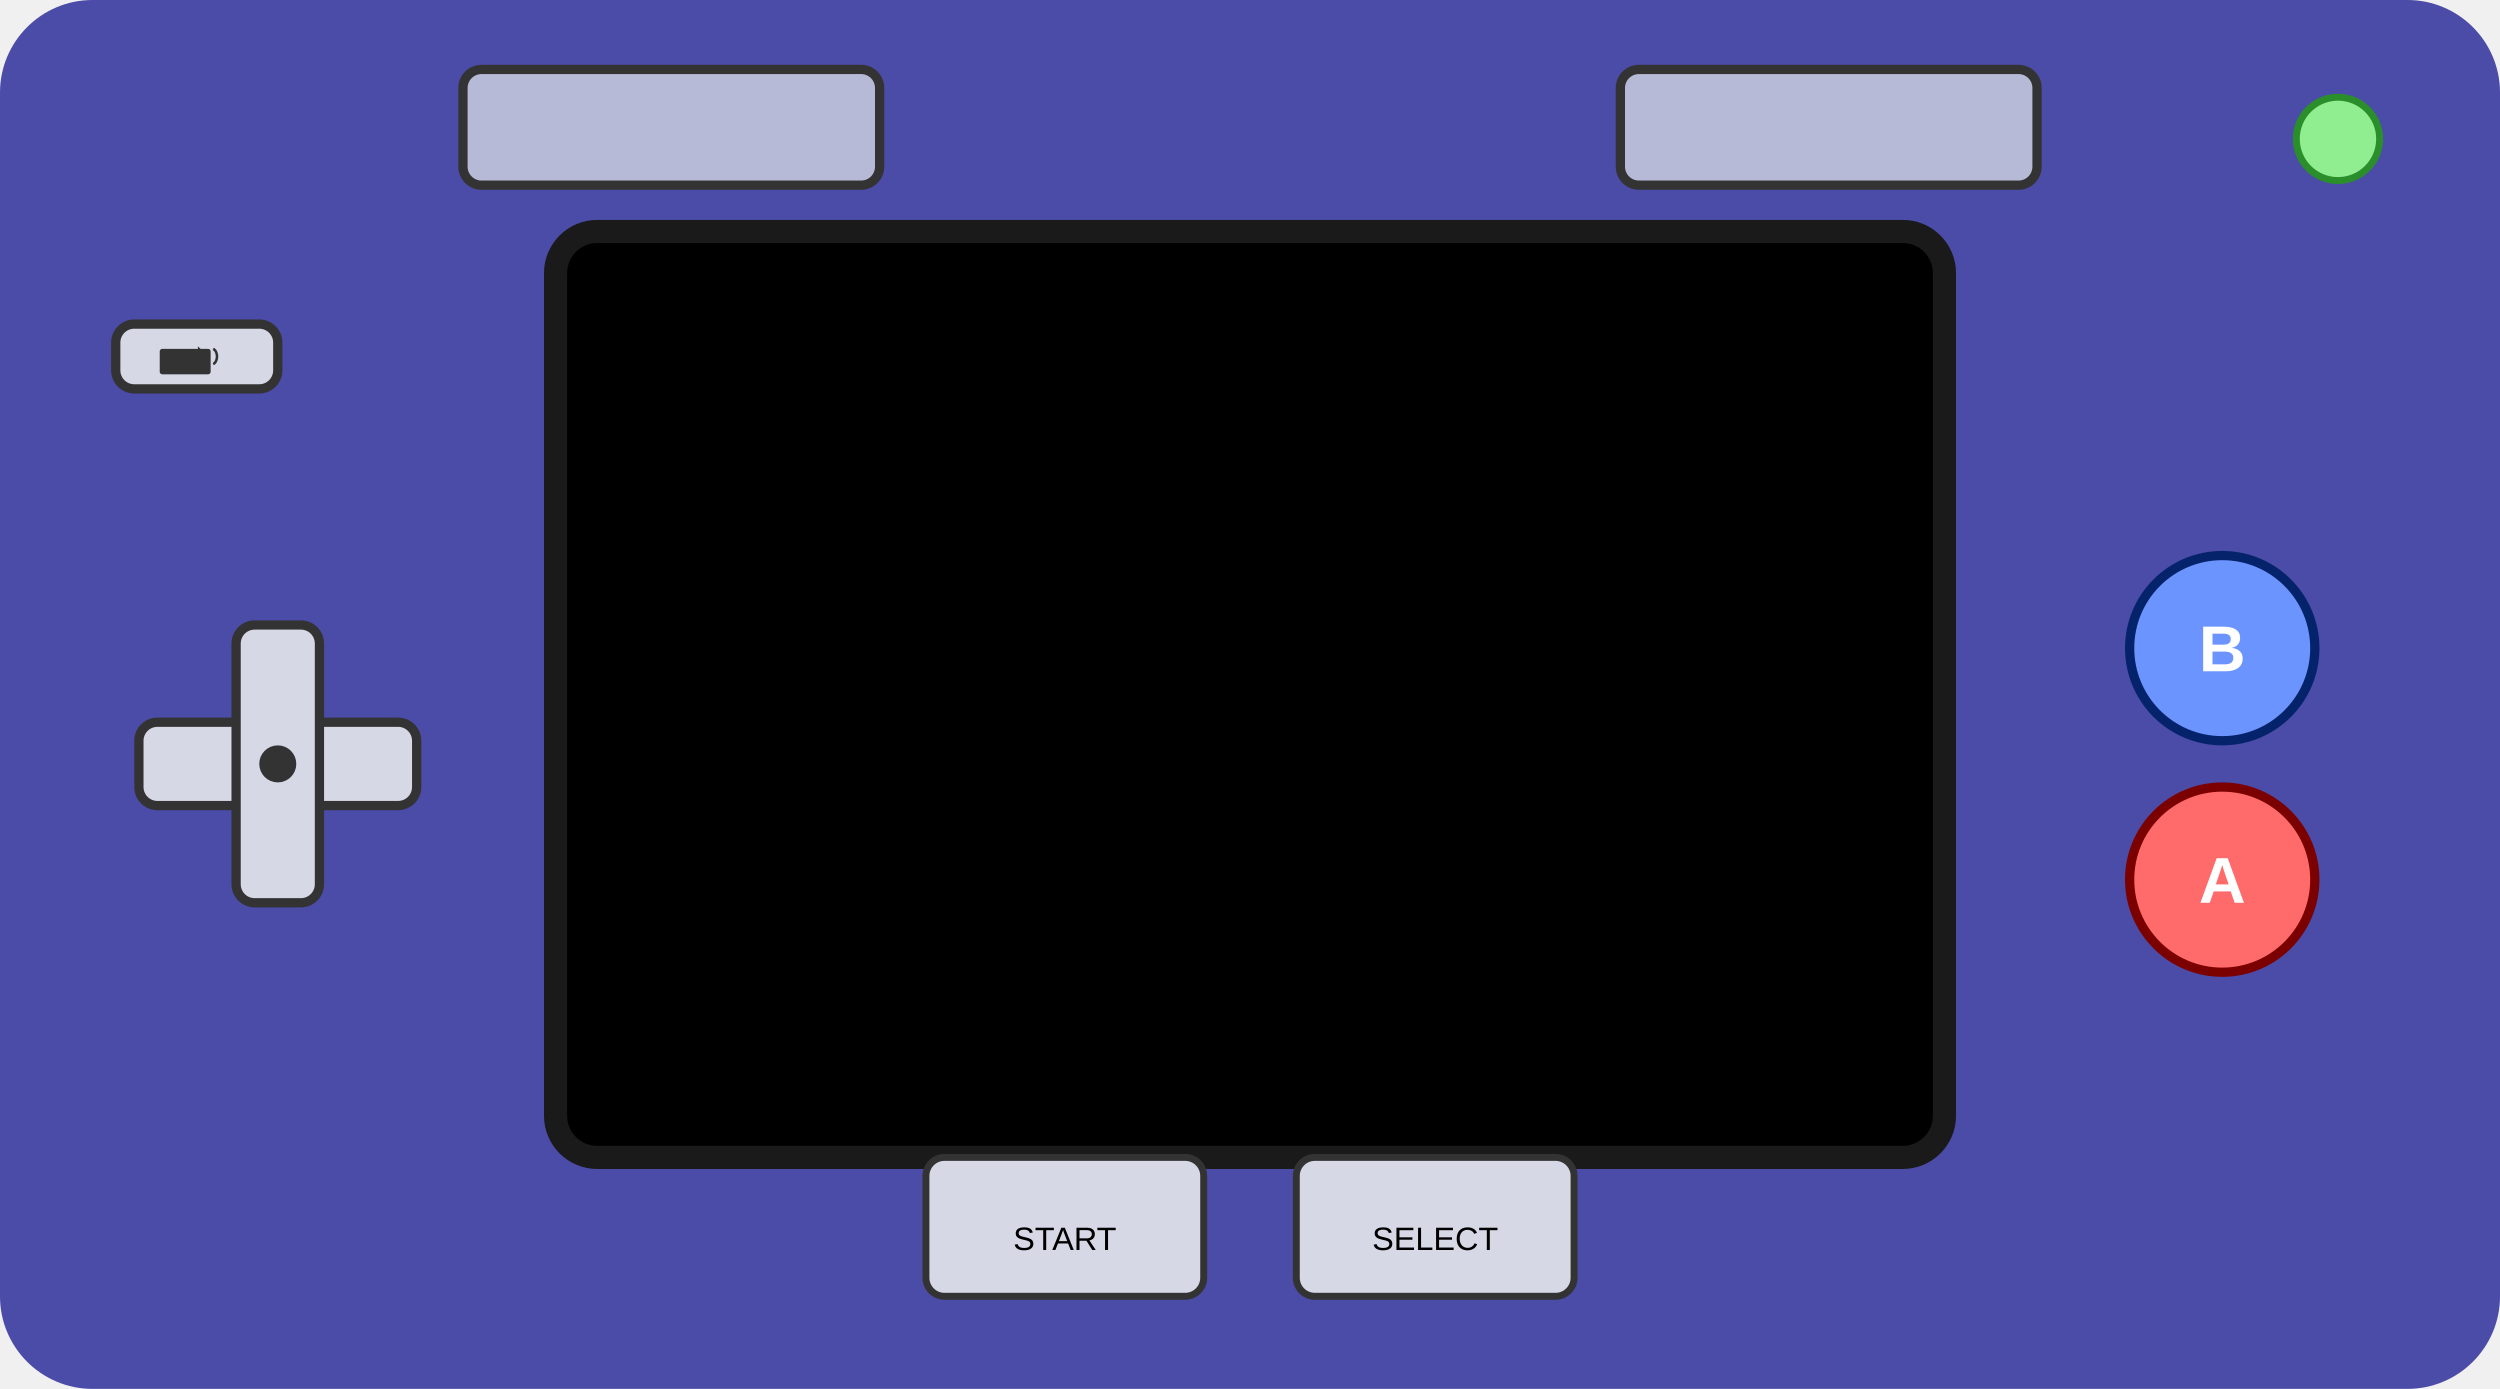
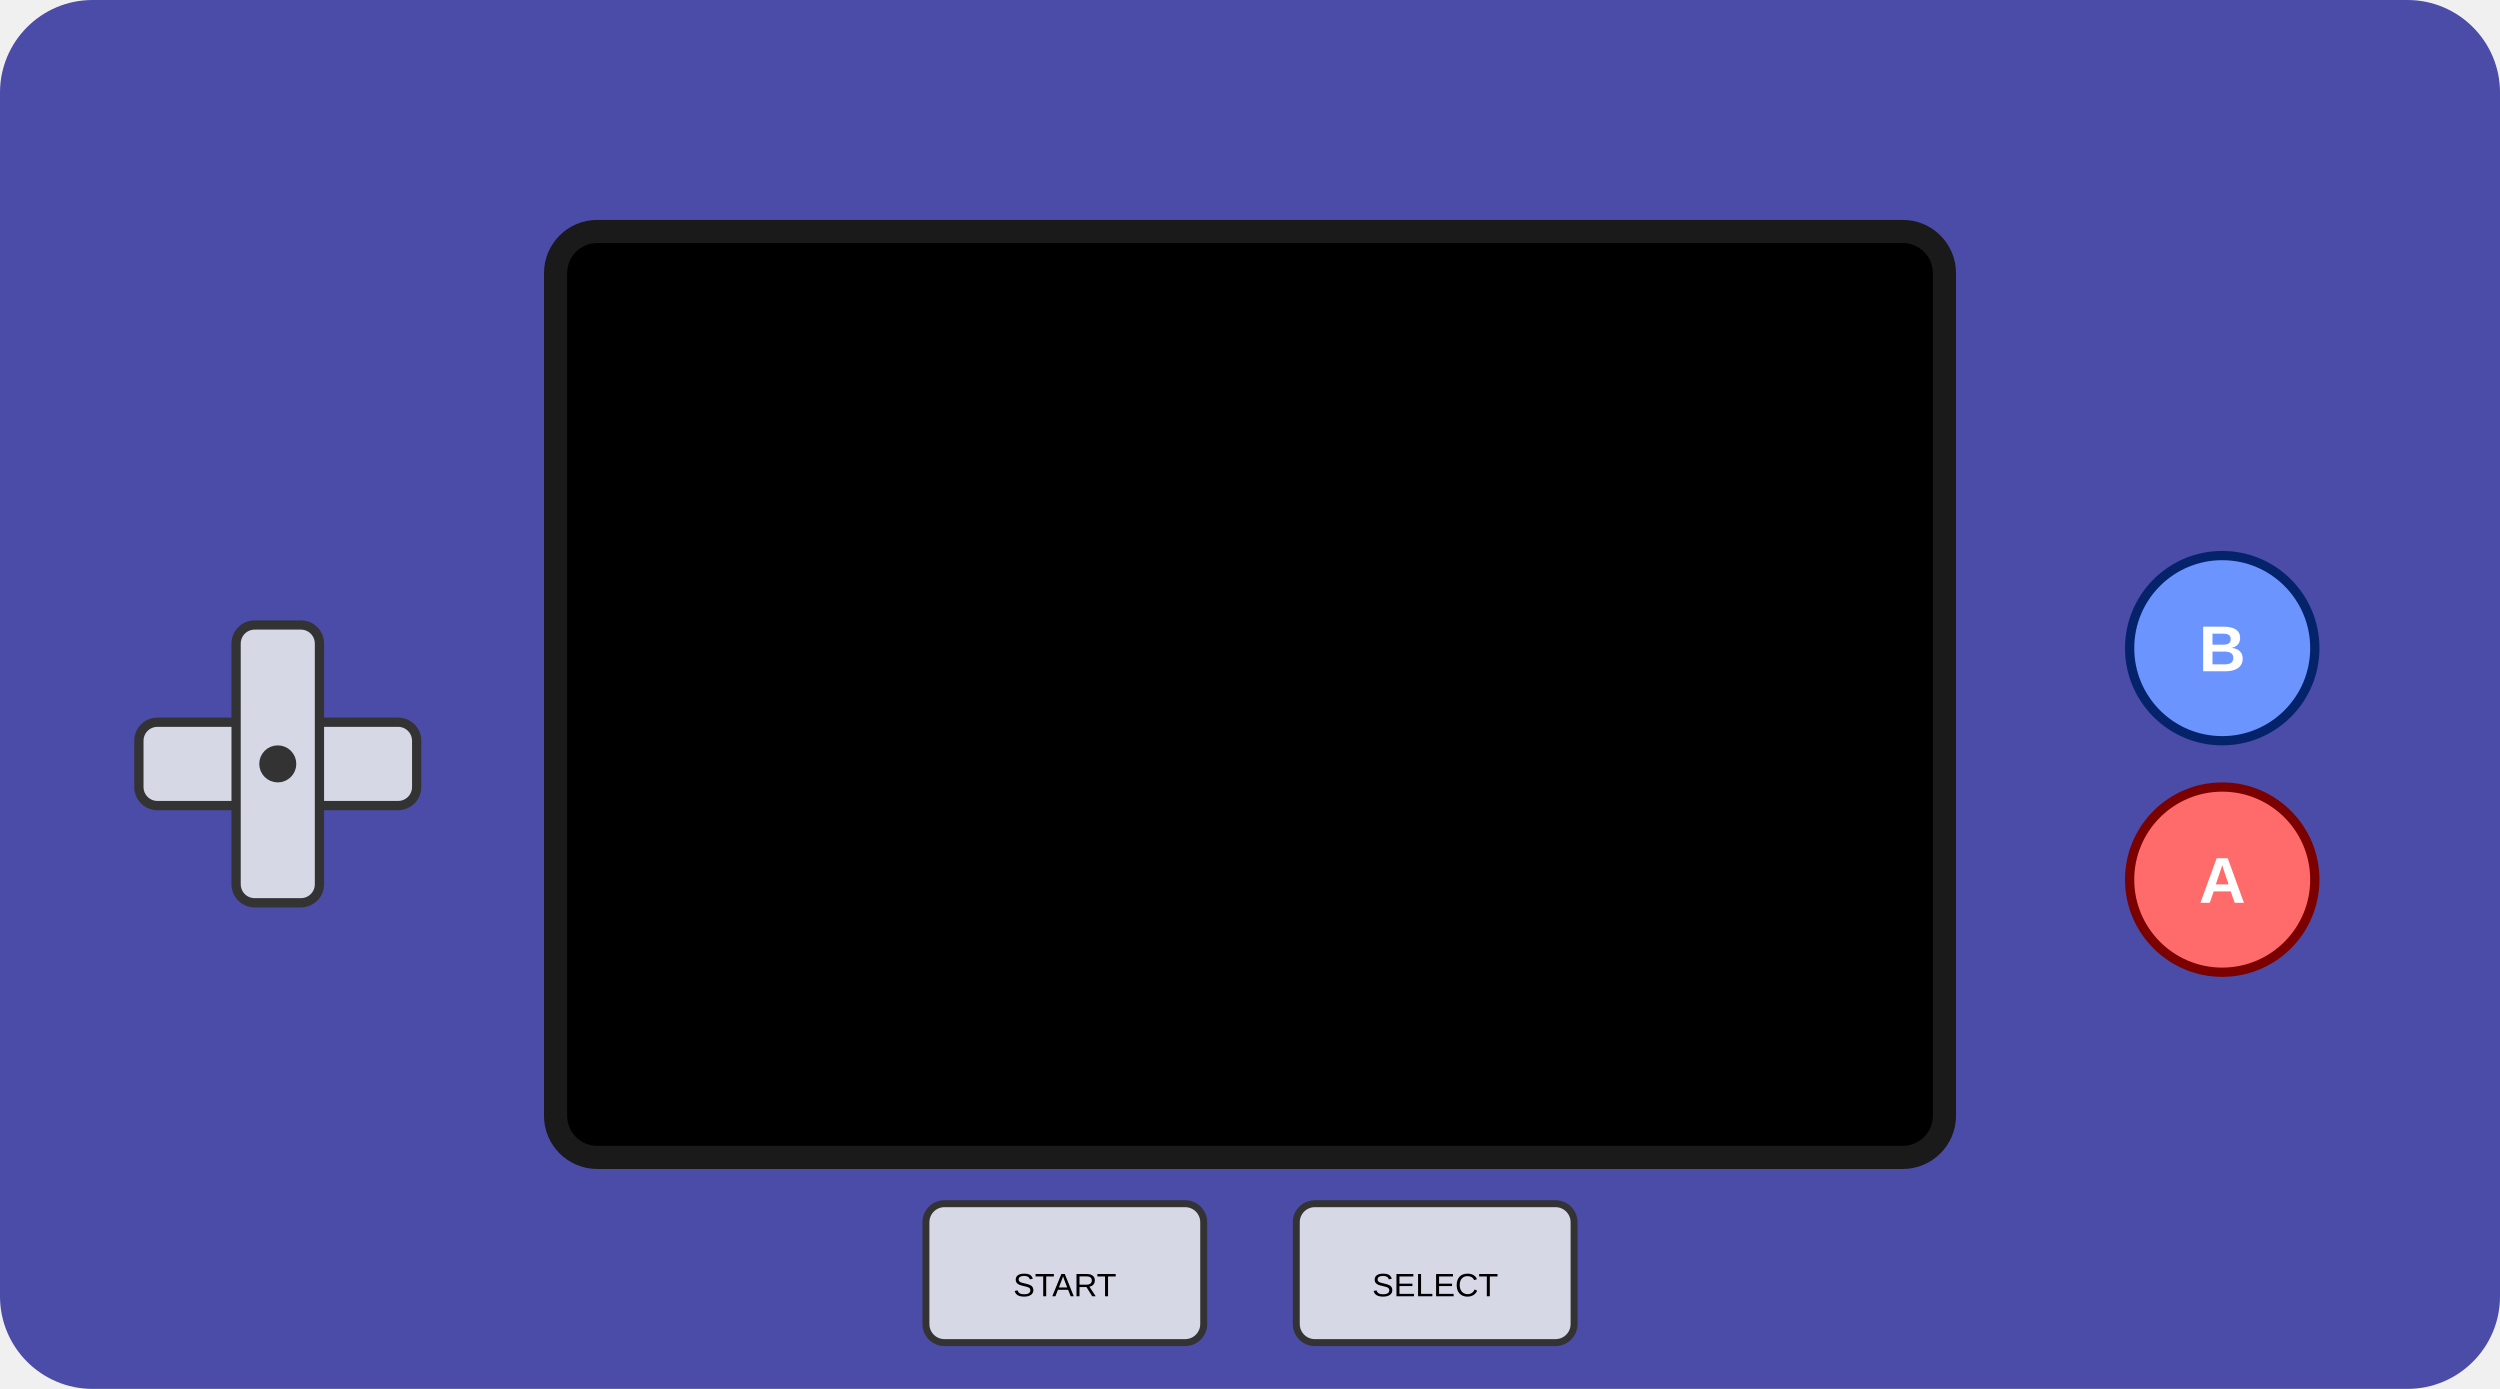
<svg xmlns="http://www.w3.org/2000/svg" viewBox="0 0 1080 600" width="1080" height="600">
  <rect width="100%" height="100%" rx="40" ry="40" fill="#4B4BA8" />
  <defs>
    <linearGradient id="shadow" x1="0" x2="0" y1="0" y2="1">
      <stop offset="0%" stop-color="#5a5a9a" />
      <stop offset="100%" stop-color="#2d2d5a" />
    </linearGradient>
    <linearGradient id="screenGrad" x1="0" x2="0" y1="0" y2="1">
      <stop offset="0%" stop-color="#5fc3ff" />
      <stop offset="100%" stop-color="#1e90ff" />
    </linearGradient>
    <filter id="bevel" x="-20%" y="-20%" width="140%" height="140%">
      <feOffset dx="0" dy="6" result="off" />
      <feGaussianBlur in="off" stdDeviation="6" result="blur" />
      <feBlend in="SourceGraphic" in2="blur" mode="normal" />
    </filter>
  </defs>
-   <g fill="#d6d8e6" stroke="#333" stroke-width="4">
-     <rect x="50" y="140" width="70" height="28" rx="8" />
-   </g>
-   <g transform="translate(80,154) scale(0.55)">
-     <rect x="-20" y="-6" width="40" height="20" rx="2" fill="#333" />
-     <polygon points="10,-8 18,0 10,8" fill="#333" />
-     <path d="M22 -6 C26 -4, 26 4, 22 6" stroke="#333" stroke-width="2" fill="none" />
-   </g>
  <rect x="240" y="100" width="600" height="400" rx="18" ry="18" fill="#000" stroke="#1a1a1a" stroke-width="10" />
  <g transform="translate(120,330)" fill="#d6d8e6" stroke="#333" stroke-width="4">
    <rect x="-60" y="-18" width="120" height="36" rx="8" />
    <rect x="-18" y="-60" width="36" height="120" rx="8" />
    <circle cx="0" cy="0" r="6" fill="#333" />
  </g>
  <g>
    <circle cx="960" cy="280" r="40" fill="#6B94FF" stroke="#05236b" stroke-width="4" />
    <text x="960" y="290" text-anchor="middle" fill="#fff" font-family="Arial" font-size="28" font-weight="700">B</text>
    <circle cx="960" cy="380" r="40" fill="#FF6B6B" stroke="#7b0000" stroke-width="4" />
    <text x="960" y="390" text-anchor="middle" fill="#fff" font-family="Arial" font-size="28" font-weight="700">A</text>
  </g>
-   <g fill="#b6bad6" stroke="#333" stroke-width="4">
-     <rect x="200" y="30" width="180" height="50" rx="8" />
-     <rect x="700" y="30" width="180" height="50" rx="8" />
-   </g>
-   <circle cx="1010" cy="60" r="18" fill="#90EE90" stroke="#2a8f2a" stroke-width="3" />
  <g>
-     <rect x="400" y="500" width="120" height="60" rx="8" fill="#d6d8e6" stroke="#333" stroke-width="3" />
-     <text x="460" y="540" text-anchor="middle" font-family="Arial" font-size="14" fill="#000">START</text>
-     <rect x="560" y="500" width="120" height="60" rx="8" fill="#d6d8e6" stroke="#333" stroke-width="3" />
-     <text x="620" y="540" text-anchor="middle" font-family="Arial" font-size="14" fill="#000">SELECT</text>
+     <rect x="400" y="520" width="120" height="60" rx="8" fill="#d6d8e6" stroke="#333" stroke-width="3" />
+     <text x="460" y="560" text-anchor="middle" font-family="Arial" font-size="14" fill="#000">START</text>
+     <rect x="560" y="520" width="120" height="60" rx="8" fill="#d6d8e6" stroke="#333" stroke-width="3" />
+     <text x="620" y="560" text-anchor="middle" font-family="Arial" font-size="14" fill="#000">SELECT</text>
  </g>
</svg>
